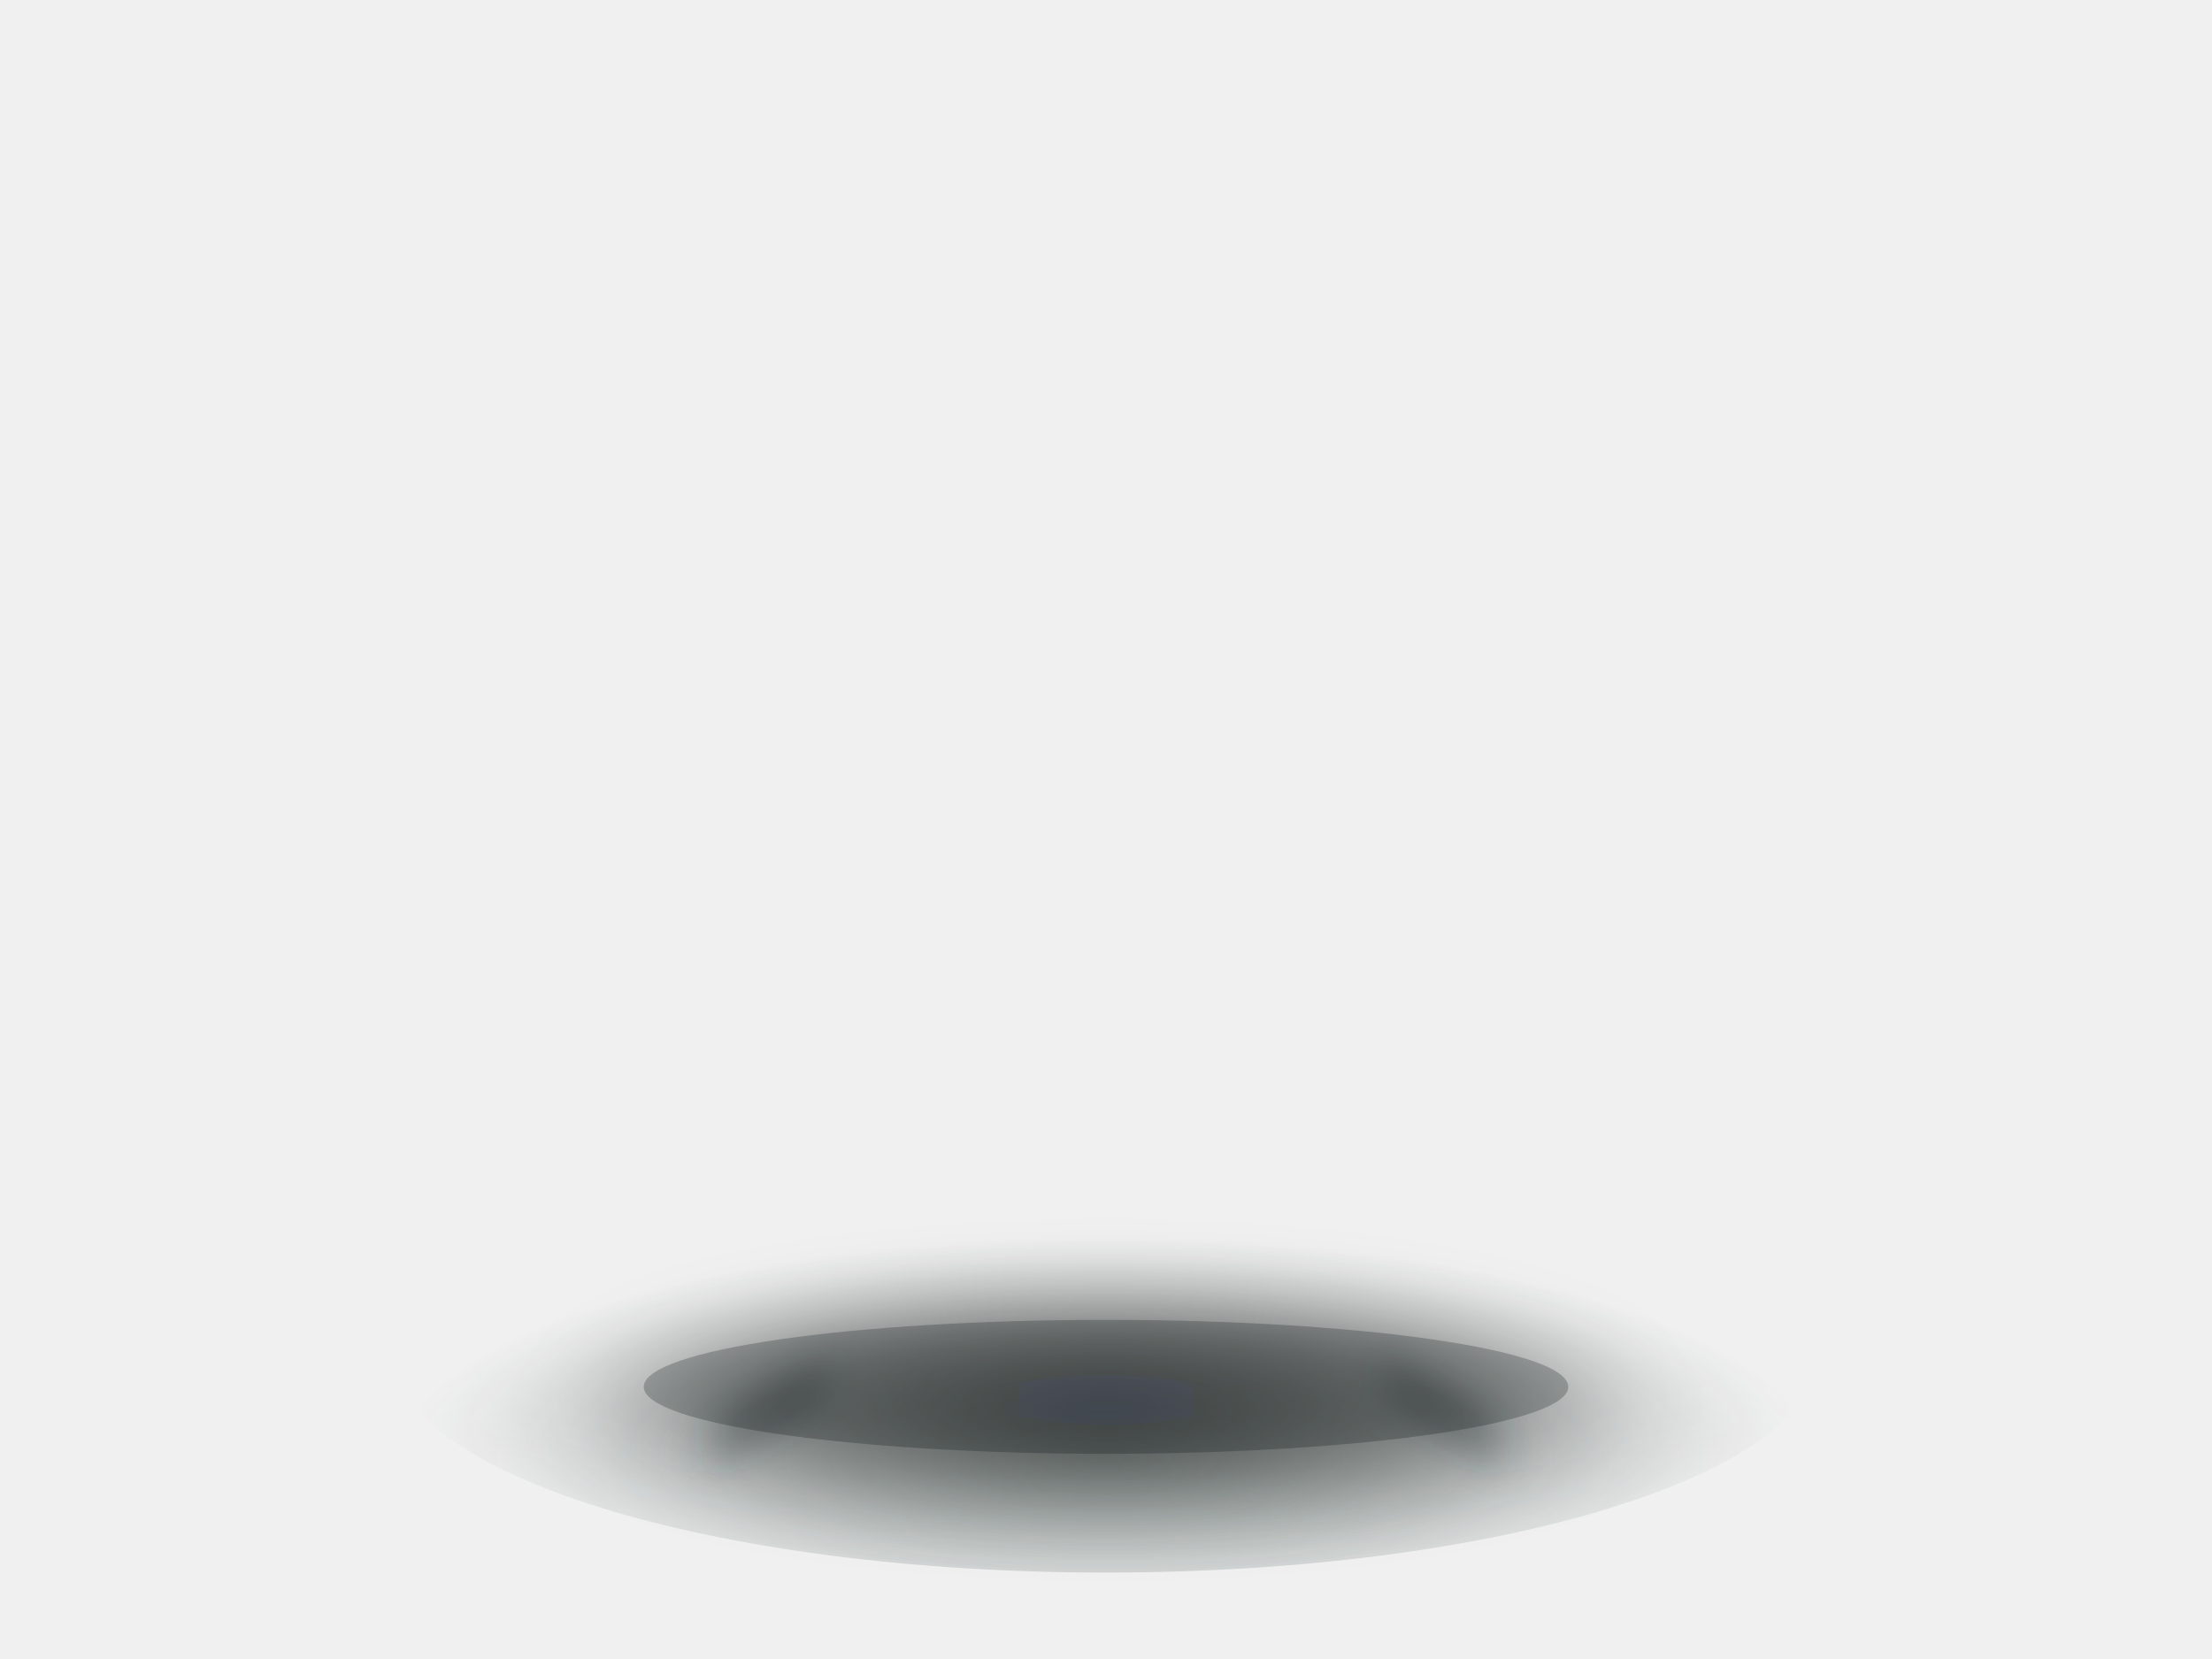
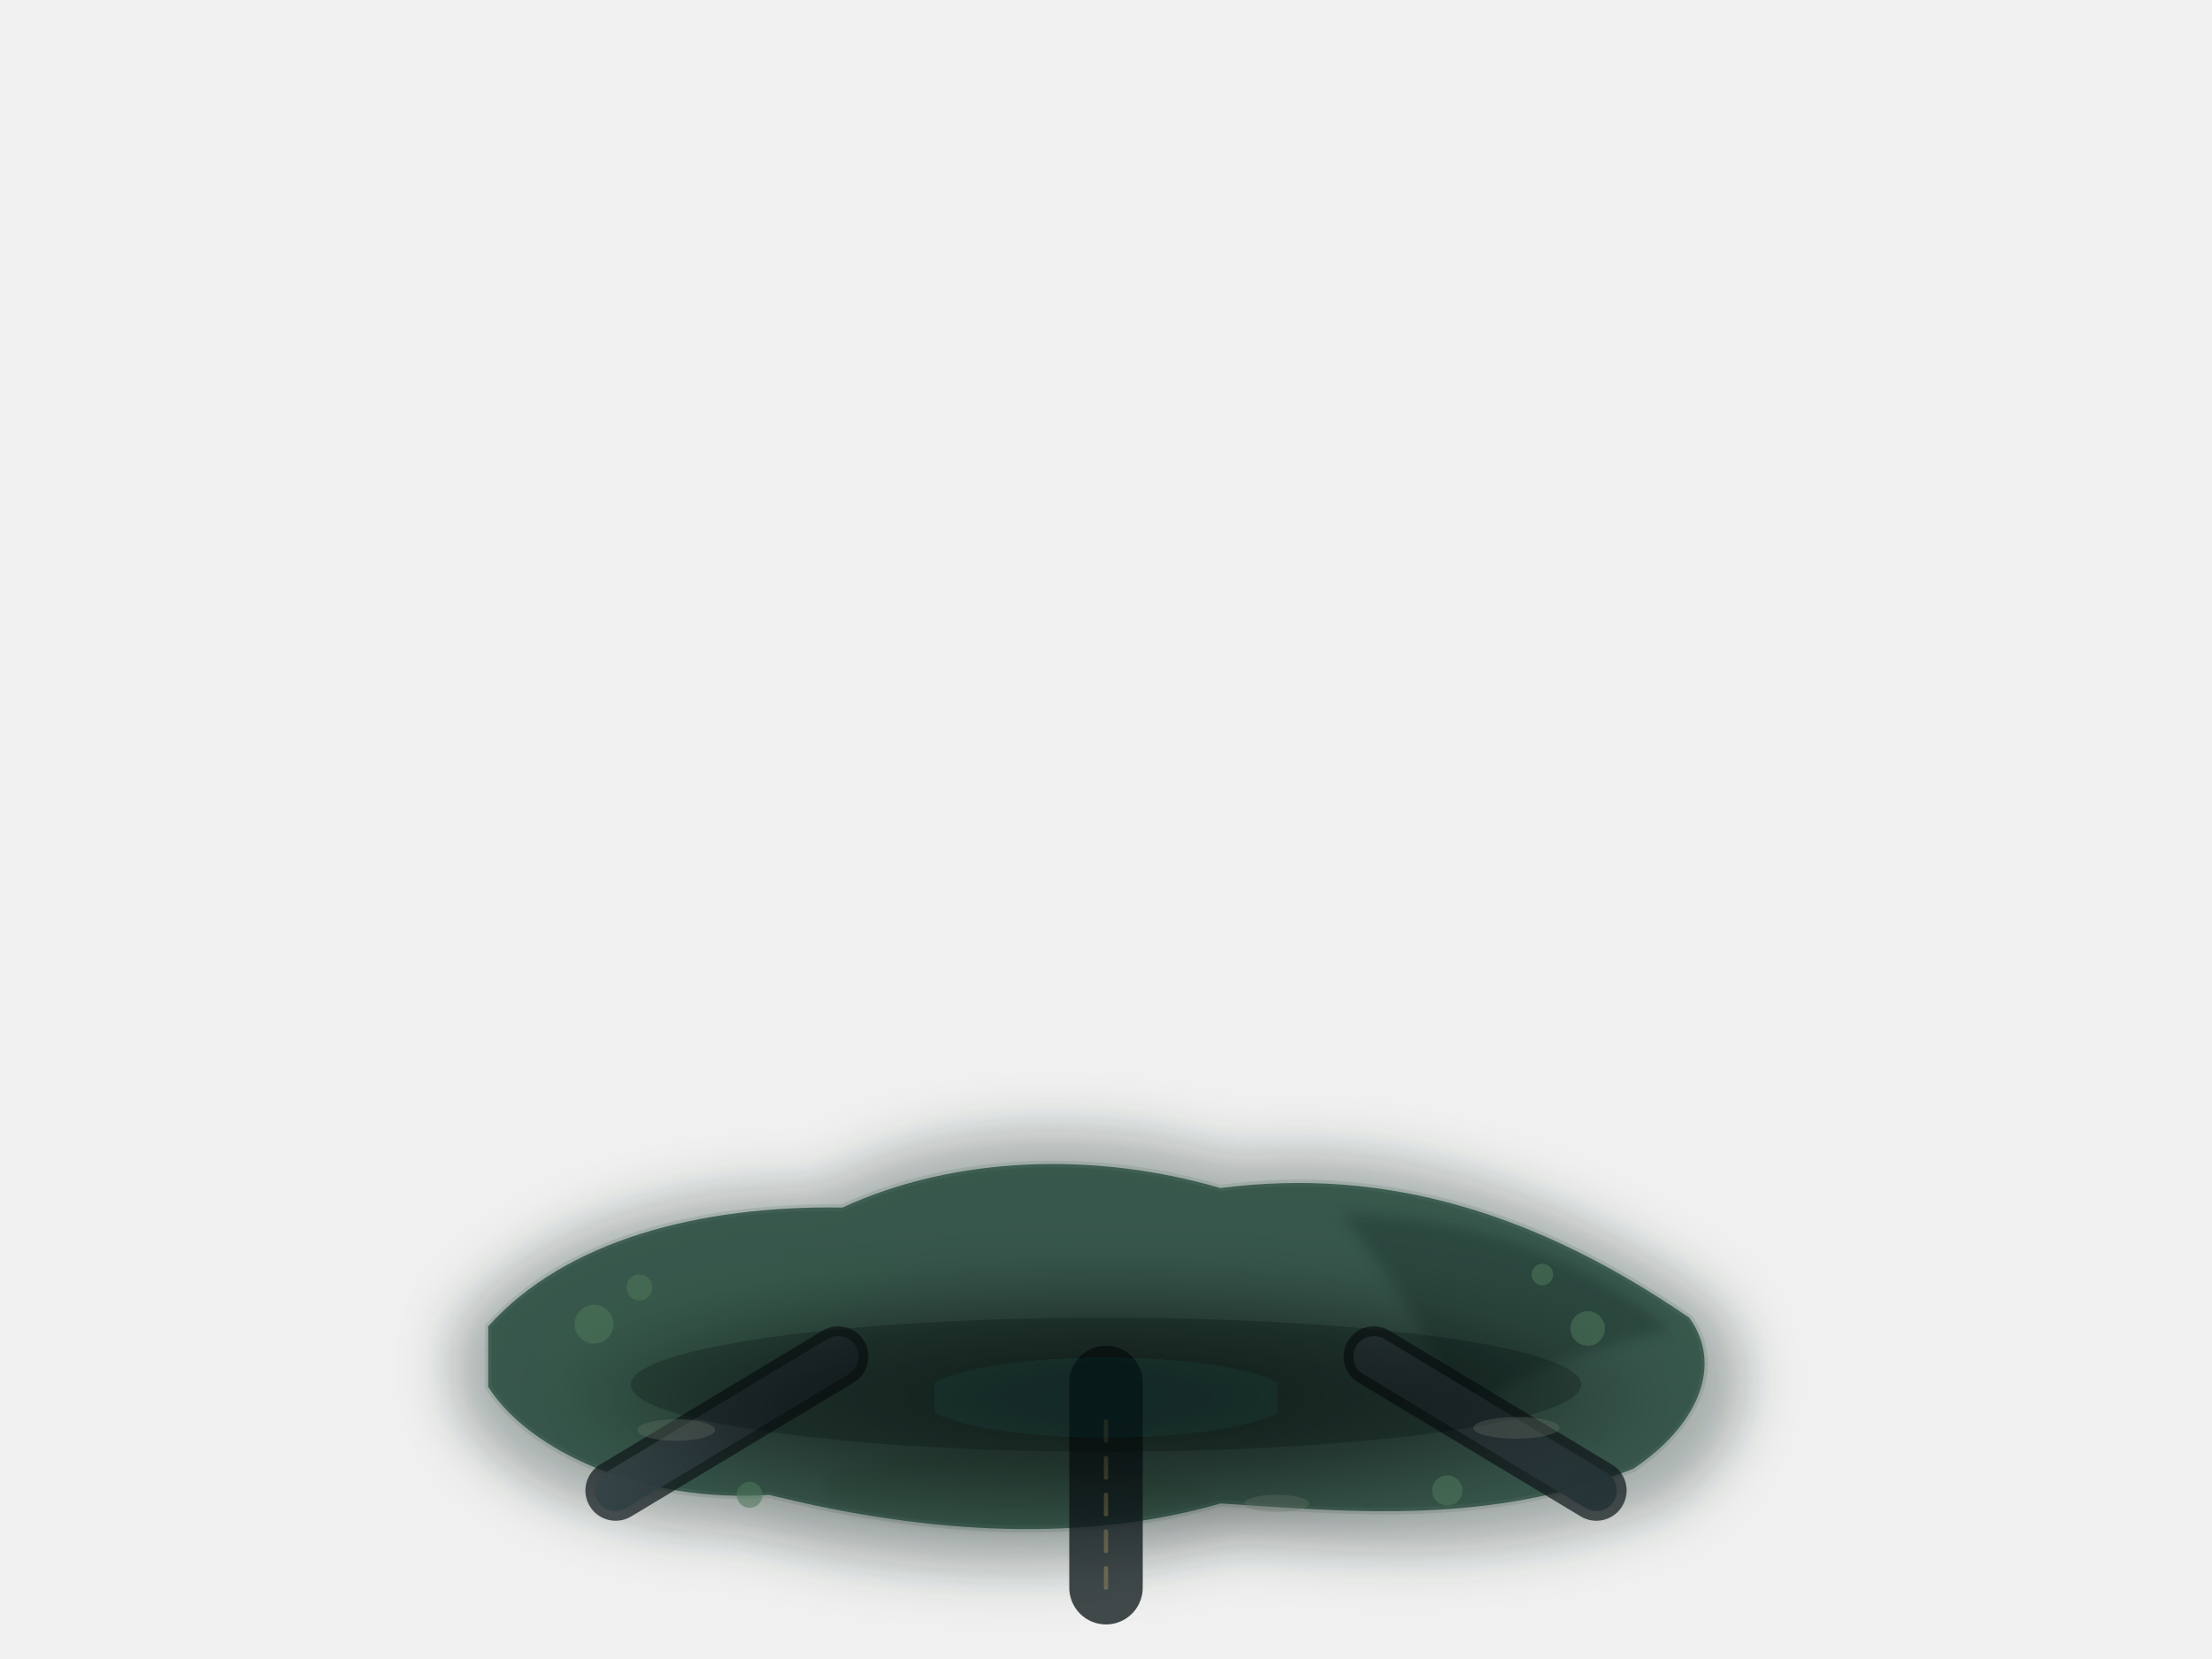
<svg xmlns="http://www.w3.org/2000/svg" width="1024" height="768" viewBox="0 0 1024 768">
  <defs>
-     <radialGradient id="terrain-blend" cx="50%" cy="74%" rx="42%" ry="20%">
-       <stop offset="0" stop-color="#243a34" stop-opacity=".42" />
-       <stop offset=".52" stop-color="#172b27" stop-opacity=".24" />
-       <stop offset="1" stop-color="#0d211e" stop-opacity="0" />
-     </radialGradient>
+     <linearGradient id="apron" x1="250" y1="520" x2="790" y2="720">
+       <stop stop-color="#315246" />
+       <stop offset=".48" stop-color="#244138" />
+       <stop offset="1" stop-color="#172e29" />
+     </linearGradient>
+     <linearGradient id="paving" x1="0" y1="0" x2="1" y2="1">
+       <stop stop-color="#405053" />
+       <stop offset="1" stop-color="#253437" />
+     </linearGradient>
    <radialGradient id="contact-shadow" cx="50%" cy="50%" rx="50%" ry="50%">
-       <stop offset="0" stop-color="#010608" stop-opacity=".58" />
-       <stop offset=".62" stop-color="#02080b" stop-opacity=".34" />
+       <stop offset="0" stop-color="#010608" stop-opacity=".62" />
+       <stop offset=".64" stop-color="#02080b" stop-opacity=".38" />
      <stop offset="1" stop-color="#02080b" stop-opacity="0" />
    </radialGradient>
-     <linearGradient id="road-fade" x1="0" y1="0" x2="1" y2="0">
-       <stop offset="0" stop-color="#28383b" stop-opacity="0" />
-       <stop offset=".28" stop-color="#28383b" stop-opacity=".42" />
-       <stop offset=".72" stop-color="#28383b" stop-opacity=".42" />
-       <stop offset="1" stop-color="#28383b" stop-opacity="0" />
-     </linearGradient>
-     <filter id="terrain-blur" x="-20%" y="-50%" width="140%" height="200%">
-       <feGaussianBlur stdDeviation="22" />
+     <filter id="outer-feather" x="-20%" y="-40%" width="140%" height="180%">
+       <feGaussianBlur stdDeviation="12" />
    </filter>
    <filter id="shadow-blur" x="-25%" y="-80%" width="150%" height="260%">
-       <feGaussianBlur stdDeviation="16" />
+       <feGaussianBlur stdDeviation="15" />
    </filter>
-     <filter id="road-blur" x="-30%" y="-80%" width="160%" height="260%">
-       <feGaussianBlur stdDeviation="7" />
+     <filter id="soft" x="-20%" y="-40%" width="140%" height="180%">
+       <feGaussianBlur stdDeviation="3" />
    </filter>
-     <mask id="edge-feather">
-       <ellipse cx="512" cy="628" rx="330" ry="106" fill="white" filter="url(#terrain-blur)" />
-     </mask>
  </defs>
-   <ellipse cx="512" cy="626" rx="330" ry="102" fill="url(#terrain-blend)" mask="url(#edge-feather)" />
-   <g fill="none" stroke="url(#road-fade)" stroke-linecap="round" filter="url(#road-blur)" opacity=".72">
-     <path d="M512 644 L512 714" stroke-width="28" />
-     <path d="M392 634 L322 672" stroke-width="22" />
-     <path d="M632 634 L702 672" stroke-width="22" />
+   <path d="M210 616 C242 570 312 548 381 550 C426 520 508 516 570 536 C643 526 727 554 792 602 C820 628 810 674 770 698 C704 724 632 720 572 714 C500 735 405 728 344 710 C276 710 221 682 210 646Z" fill="#10251f" opacity=".32" filter="url(#outer-feather)" />
+   <path d="M226 614 C262 574 324 558 390 559 C442 535 507 533 565 550 C642 540 712 562 782 610 C798 632 786 660 756 680 C689 706 627 700 565 696 C496 716 420 708 356 692 C298 696 245 672 226 642Z" fill="url(#apron)" opacity=".94" stroke="#58776b" stroke-opacity=".20" stroke-width="3" />
+   <path d="M252 617 C310 585 365 580 420 586 C376 614 346 645 324 681 C276 678 244 654 252 617Z" fill="#365b49" opacity=".42" filter="url(#soft)" />
+   <path d="M620 562 C687 563 741 586 774 616 C748 620 708 634 675 655 C660 617 643 588 620 562Z" fill="#1a342e" opacity=".46" filter="url(#soft)" />
+   <path d="M382 682 C438 664 505 669 565 690 C516 708 446 711 382 695Z" fill="#2f4b3e" opacity=".40" filter="url(#soft)" />
+   <g fill="none" stroke-linecap="round" stroke-linejoin="round">
+     <path d="M512 640 L512 735" stroke="#10191c" stroke-width="34" opacity=".78" />
+     <path d="M512 640 L512 735" stroke="url(#paving)" stroke-width="24" opacity=".96" />
+     <path d="M512 658 L512 735" stroke="#d4bd70" stroke-width="2" stroke-dasharray="9 8" opacity=".30" />
+     <path d="M388 628 L285 690" stroke="#10191c" stroke-width="28" opacity=".72" />
+     <path d="M388 628 L285 690" stroke="url(#paving)" stroke-width="19" opacity=".92" />
+     <path d="M636 628 L739 690" stroke="#10191c" stroke-width="28" opacity=".72" />
+     <path d="M636 628 L739 690" stroke="url(#paving)" stroke-width="19" opacity=".92" />
  </g>
-   <ellipse cx="512" cy="648" rx="258" ry="56" fill="url(#contact-shadow)" filter="url(#shadow-blur)" />
-   <ellipse cx="512" cy="642" rx="214" ry="31" fill="#02070a" opacity=".23" />
+   <ellipse cx="512" cy="647" rx="268" ry="58" fill="url(#contact-shadow)" filter="url(#shadow-blur)" />
+   <ellipse cx="512" cy="641" rx="220" ry="31" fill="#02070a" opacity=".24" />
+   <g fill="#4b7659" opacity=".58">
+     <circle cx="275" cy="613" r="9" />
+     <circle cx="296" cy="596" r="6" />
+     <circle cx="735" cy="615" r="8" />
+     <circle cx="714" cy="590" r="5" />
+     <circle cx="347" cy="692" r="6" />
+     <circle cx="670" cy="690" r="7" />
+   </g>
+   <g fill="#6b7468" opacity=".32">
+     <ellipse cx="313" cy="662" rx="18" ry="5" />
+     <ellipse cx="702" cy="661" rx="20" ry="5" />
+     <ellipse cx="591" cy="696" rx="15" ry="4" />
+   </g>
</svg>
